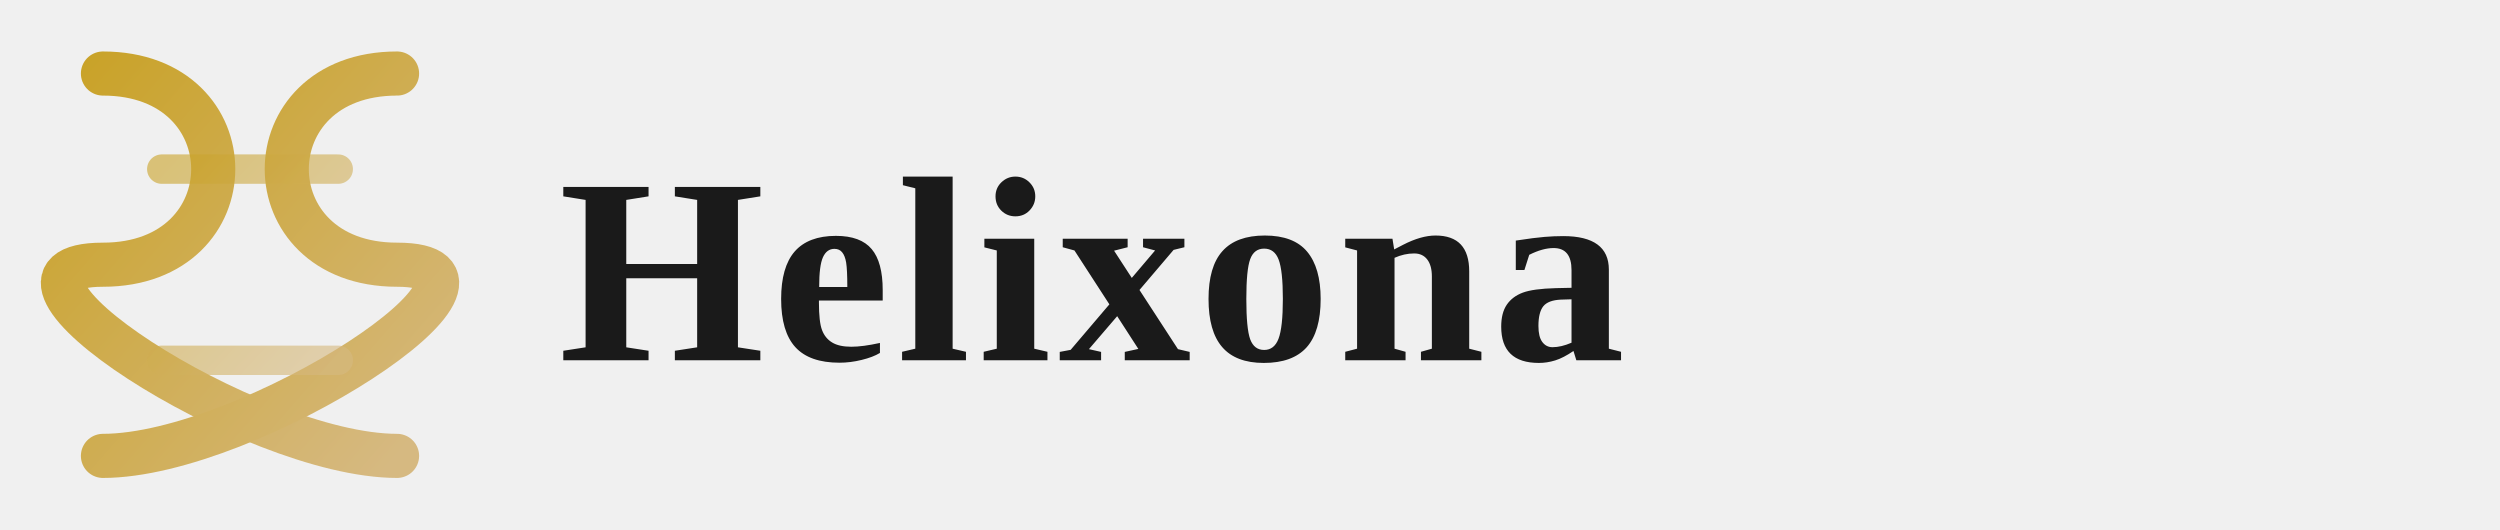
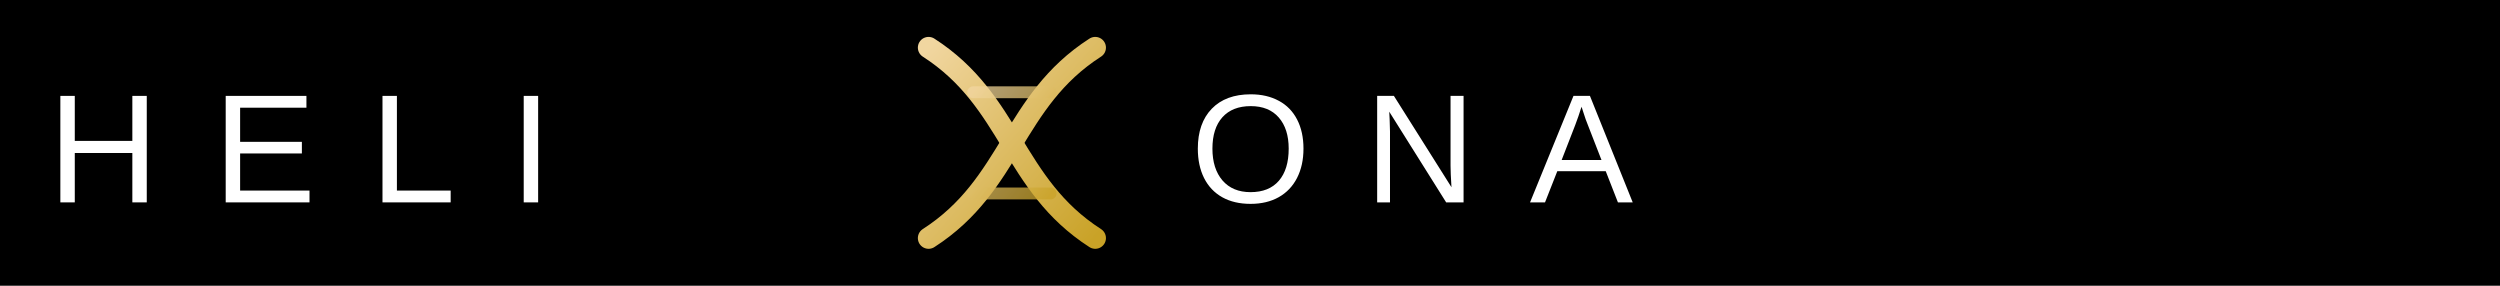
- <svg xmlns="http://www.w3.org/2000/svg" viewBox="0 0 340 72" role="img" aria-label="Helixona">
+ <svg xmlns="http://www.w3.org/2000/svg" viewBox="0 0 420 48" role="img" aria-label="Helixona">
  <defs>
    <linearGradient id="g" x1="0" y1="0" x2="1" y2="1">
-       <stop offset="0" stop-color="#c9a227" />
-       <stop offset="1" stop-color="#d6b981" />
+       <stop offset="0" stop-color="#f1d6a0" />
+       <stop offset="1" stop-color="#c9a227" />
    </linearGradient>
  </defs>
-   <g fill="none" stroke="url(#g)" stroke-width="6" stroke-linecap="round">
-     <path d="M14 10 C 34 10, 34 36, 14 36 S 34 62, 54 62" />
-     <path d="M54 10 C 34 10, 34 36, 54 36 S 34 62, 14 62" />
-     <path d="M22 23 H 46 M22 49 H 46" stroke-width="4" opacity="0.6" />
+   <rect width="420" height="48" fill="#000" />
+   <text x="8" y="34" font-family="Montserrat, 'Helvetica Neue', Arial, sans-serif" font-size="26" font-weight="500" fill="#fff" letter-spacing="9">HELI</text>
+   <g fill="none" stroke="url(#g)" stroke-linecap="round" transform="translate(150 4)">
+     <path d="M6 4 C 20 13, 20 27, 34 36" stroke-width="3.6" />
+     <path d="M34 4 C 20 13, 20 27, 6 36" stroke-width="3.6" />
+     <path d="M13.5 11.5 H 26.5 M13.5 28.5 H 26.5" stroke-width="2" opacity="0.75" />
  </g>
-   <text x="76" y="49" font-family="'Playfair Display', Georgia, 'Times New Roman', serif" font-size="36" font-weight="600" fill="#1a1a1a" letter-spacing="1">Helixona</text>
+   <text x="200" y="34" font-family="Montserrat, 'Helvetica Neue', Arial, sans-serif" font-size="26" font-weight="500" fill="#fff" letter-spacing="9">ONA</text>
</svg>
